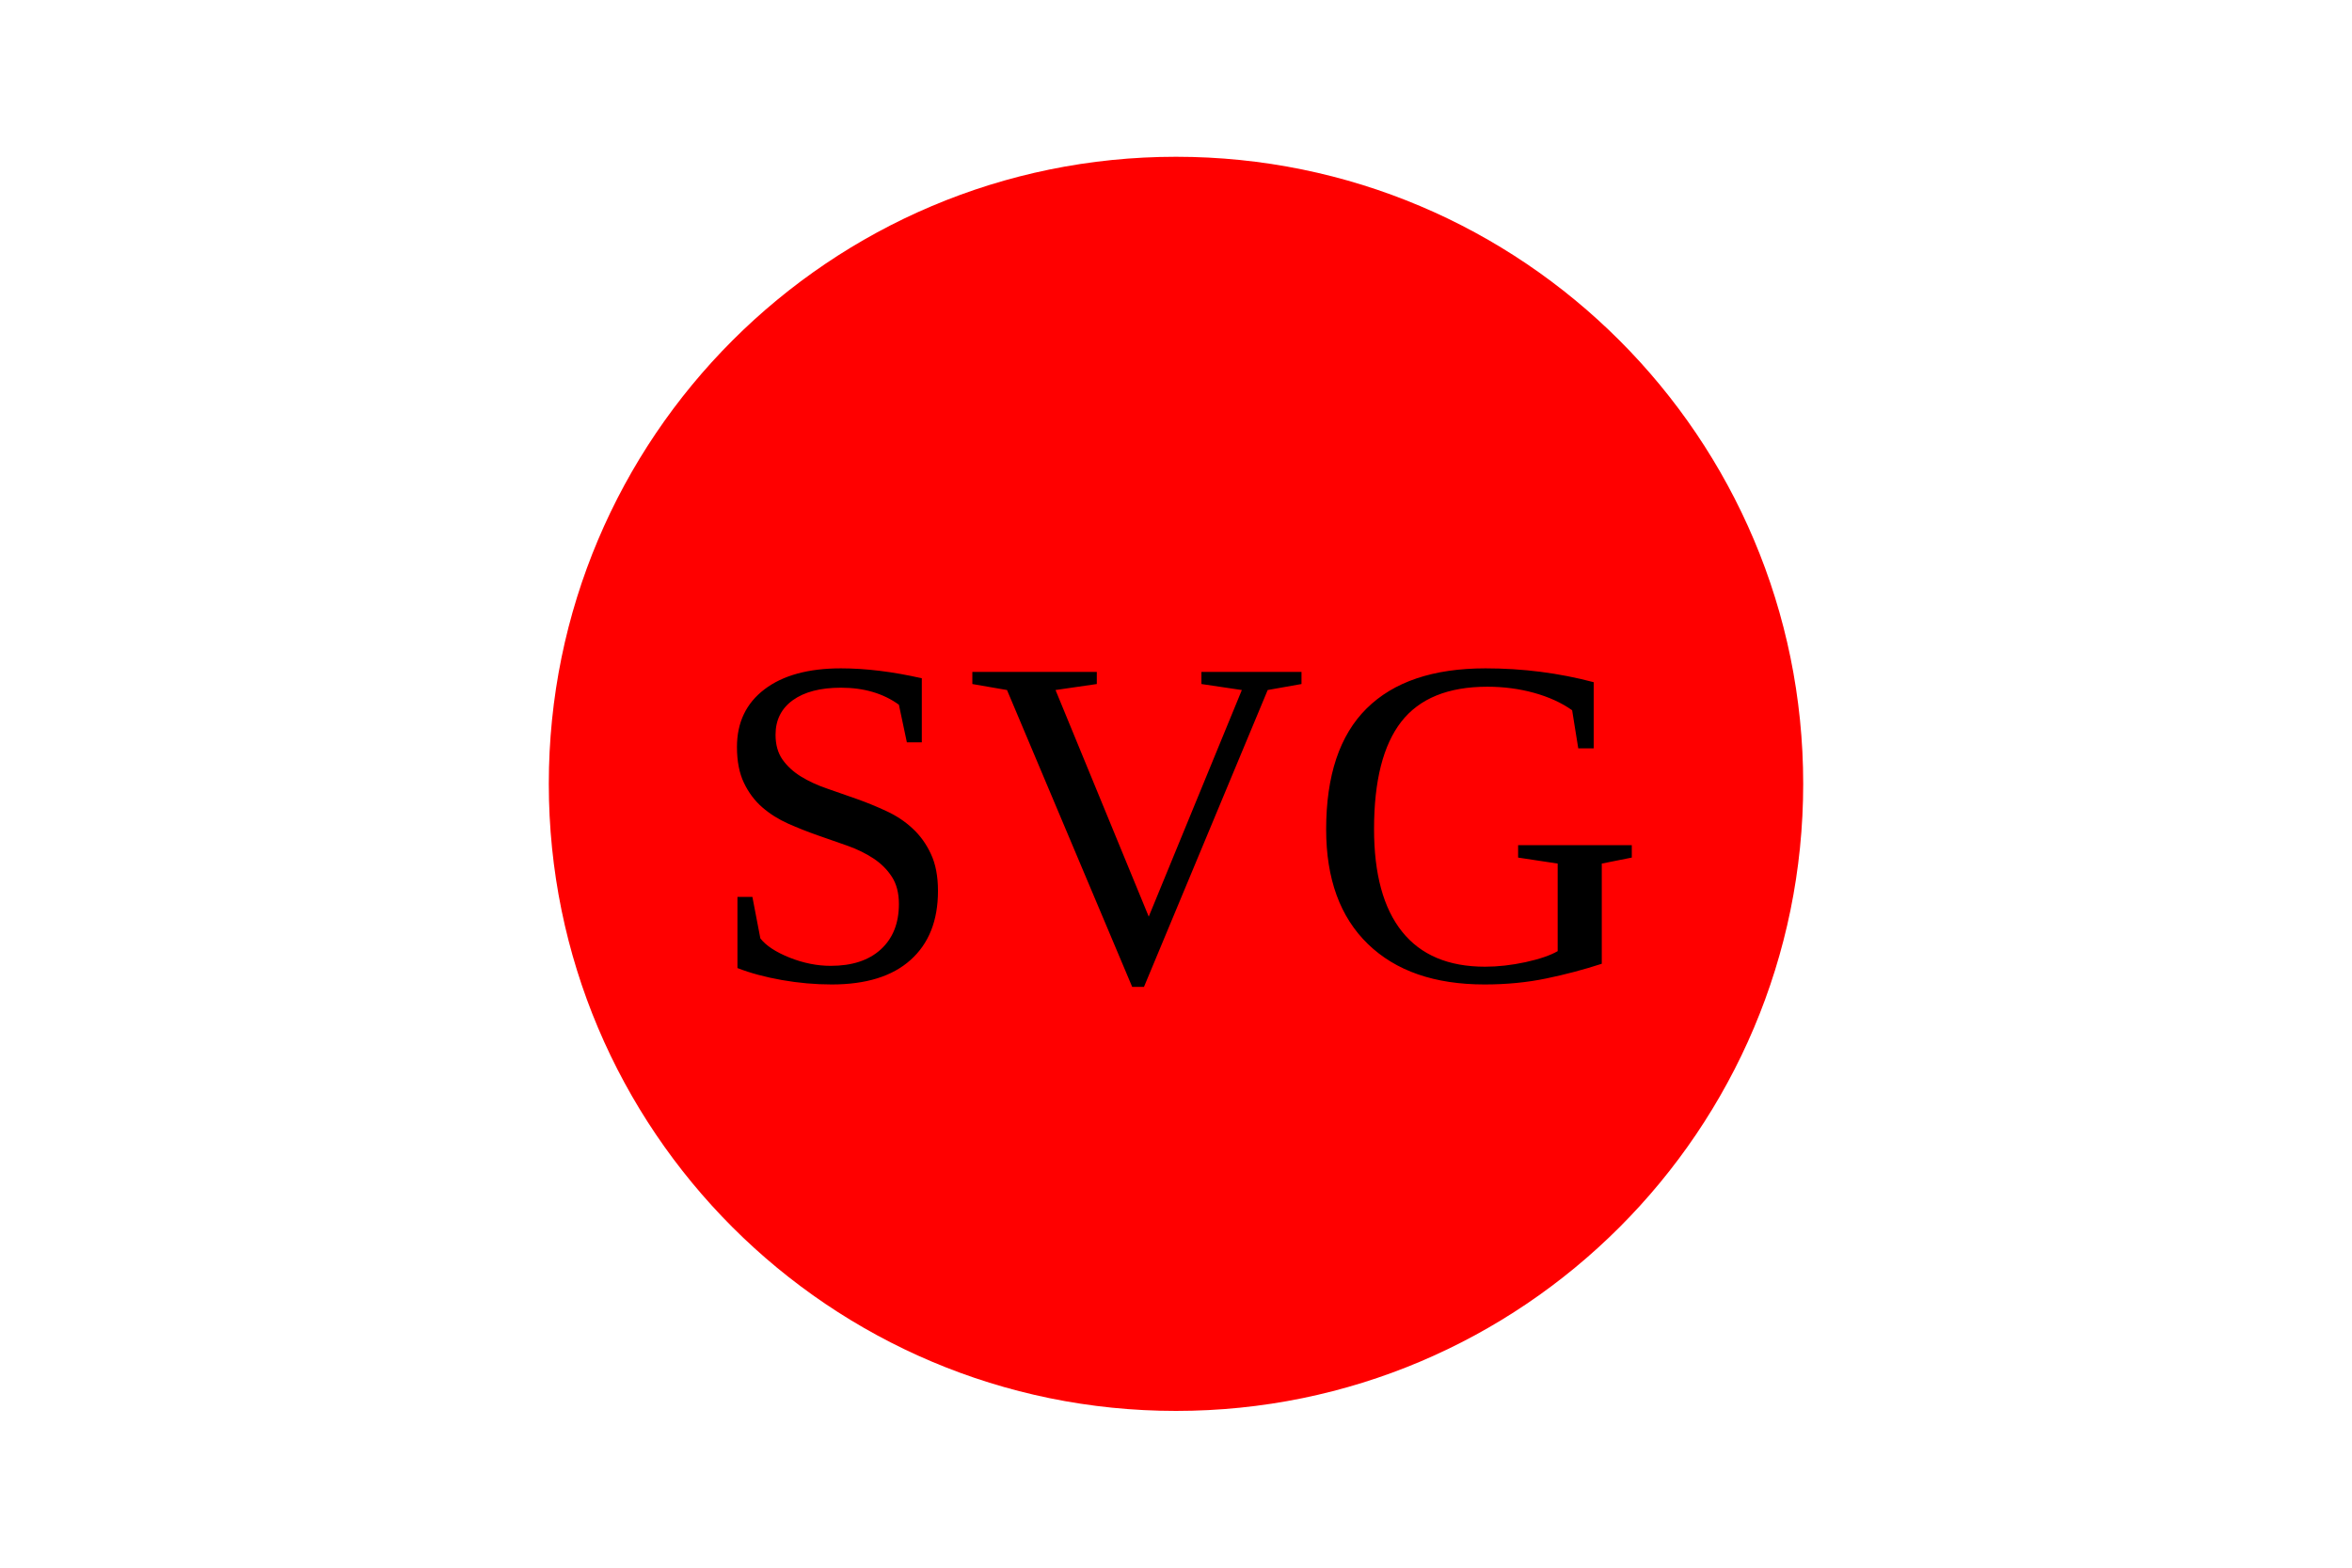
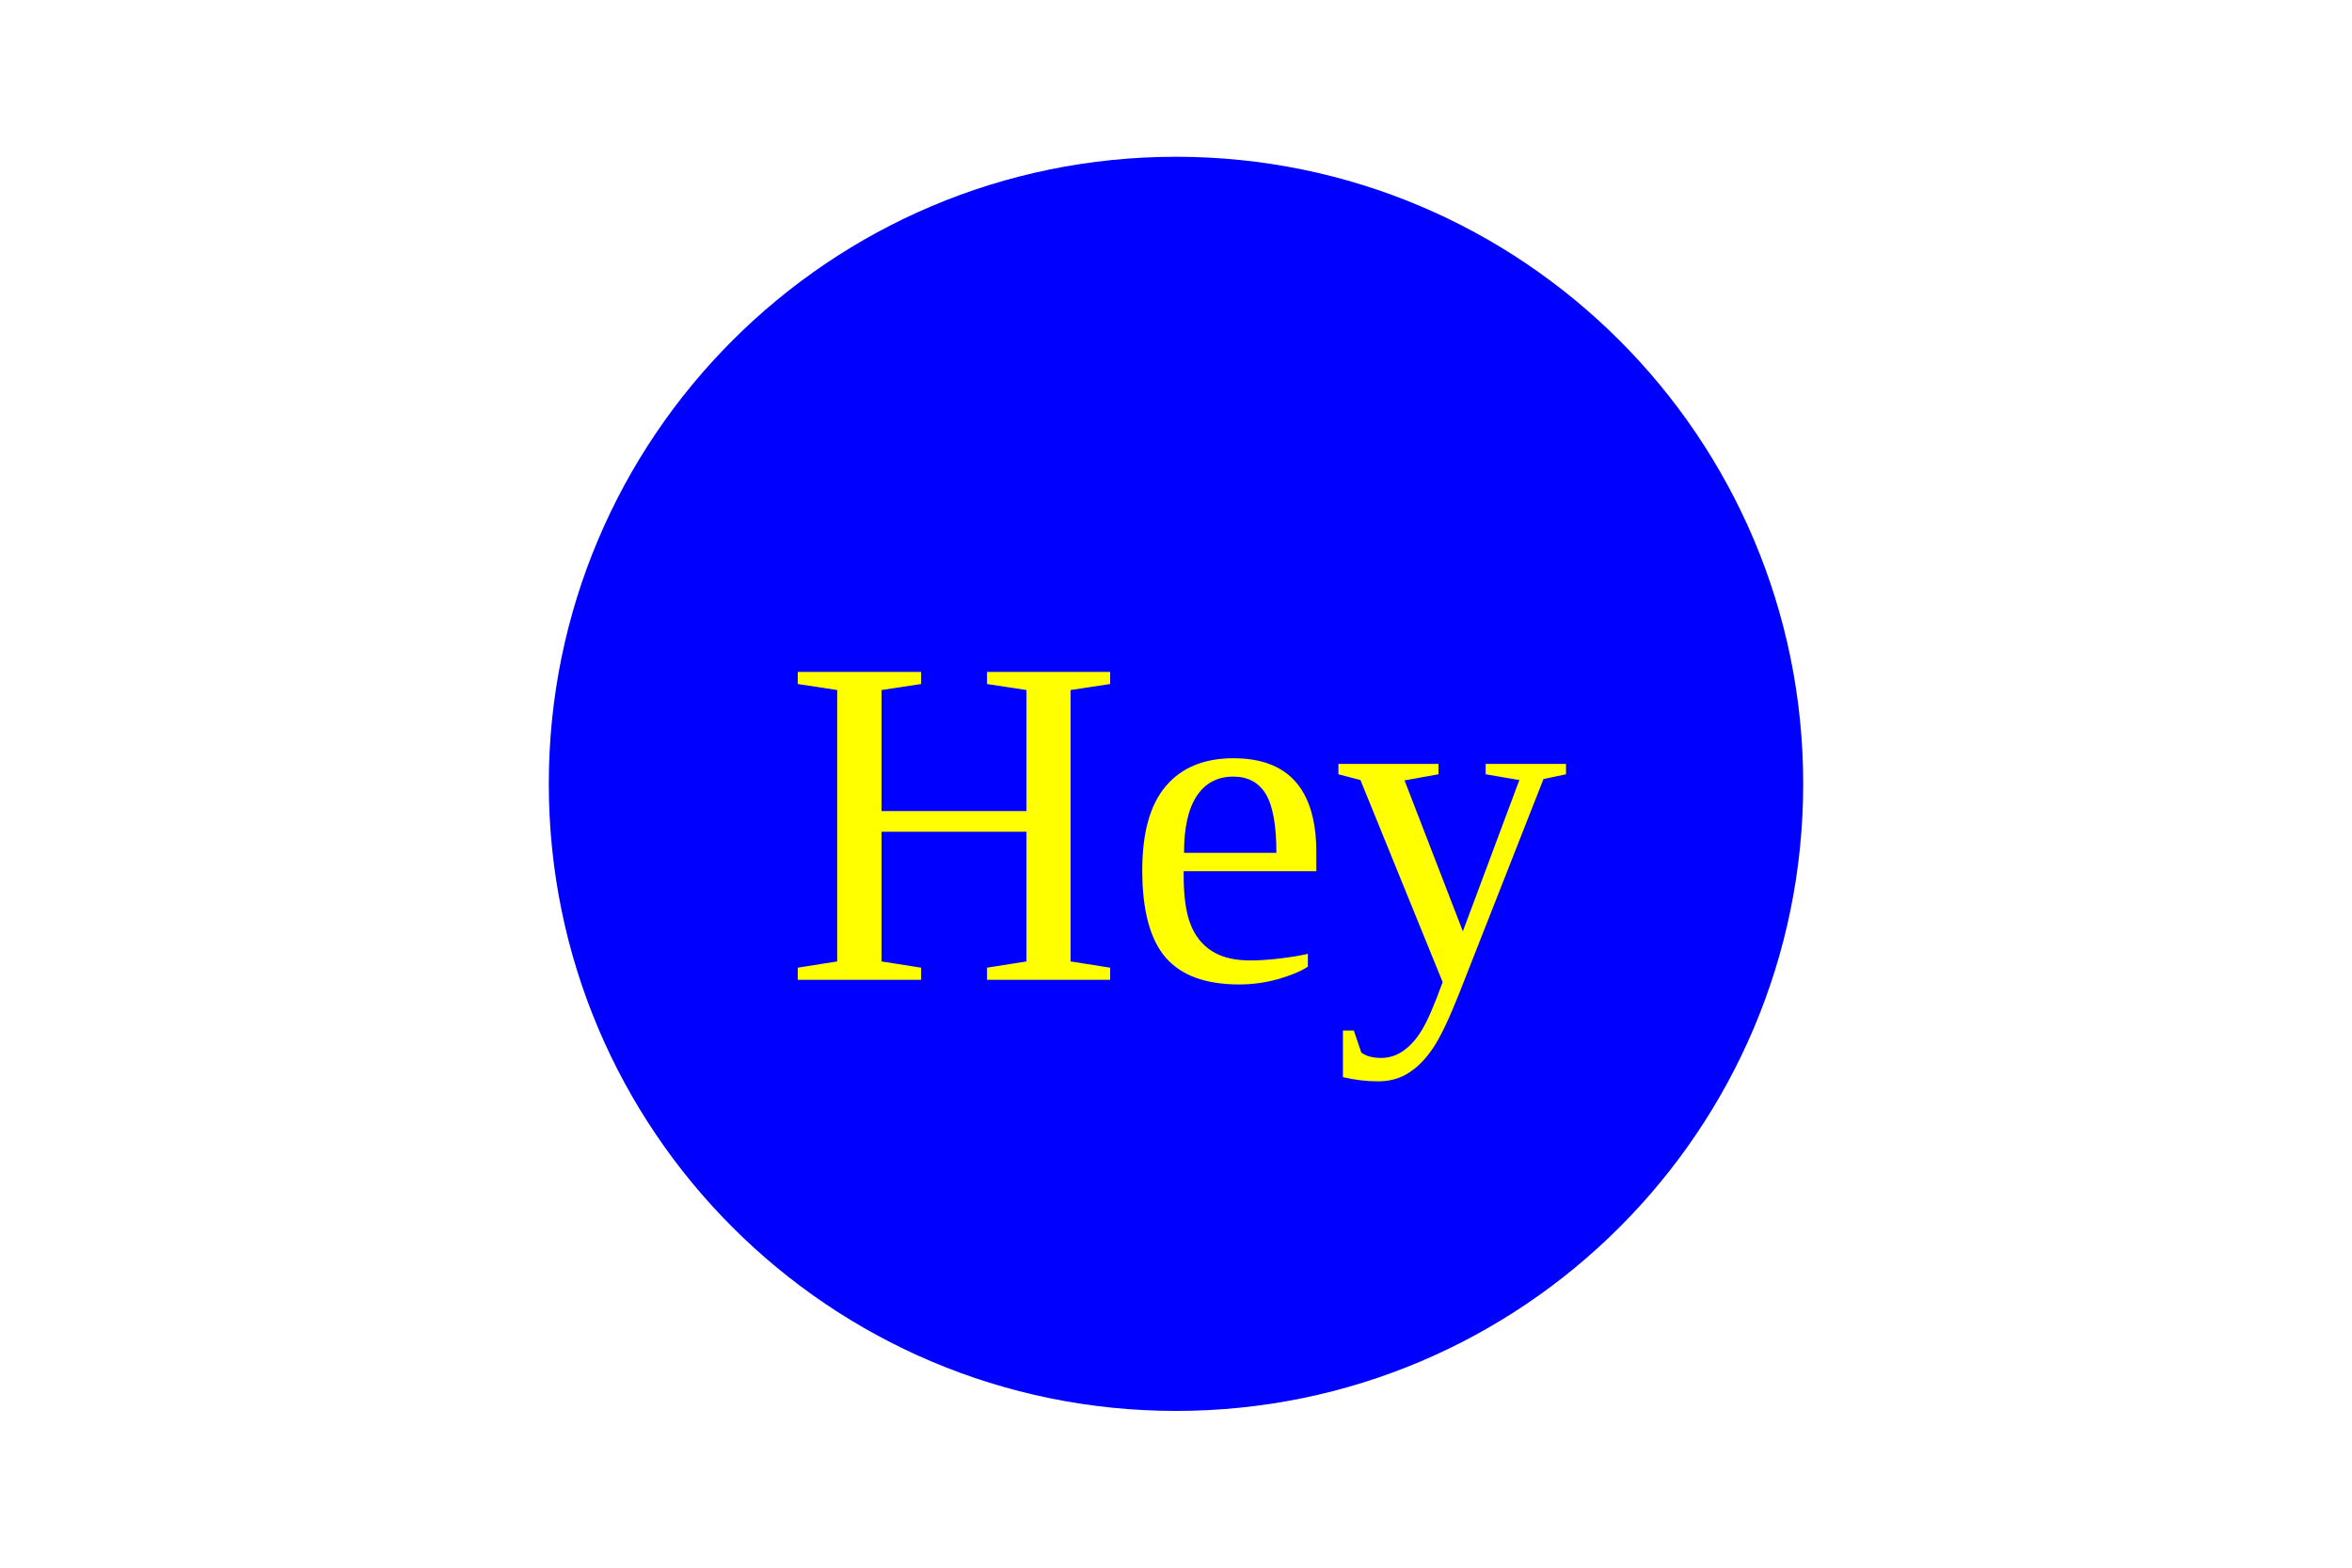
<svg xmlns="http://www.w3.org/2000/svg" version="1.1" width="300" height="200">
-   <circle cx="150" cy="100" r="80" fill="red" />
-   <text x="150" y="125" font-size="60" text-anchor="middle" fill="black">SVG</text>
+   <circle cx="150" cy="100" r="80" fill="blue" />
+   <text x="150" y="125" font-size="60" text-anchor="middle" fill="yellow">Hey</text>
</svg>
